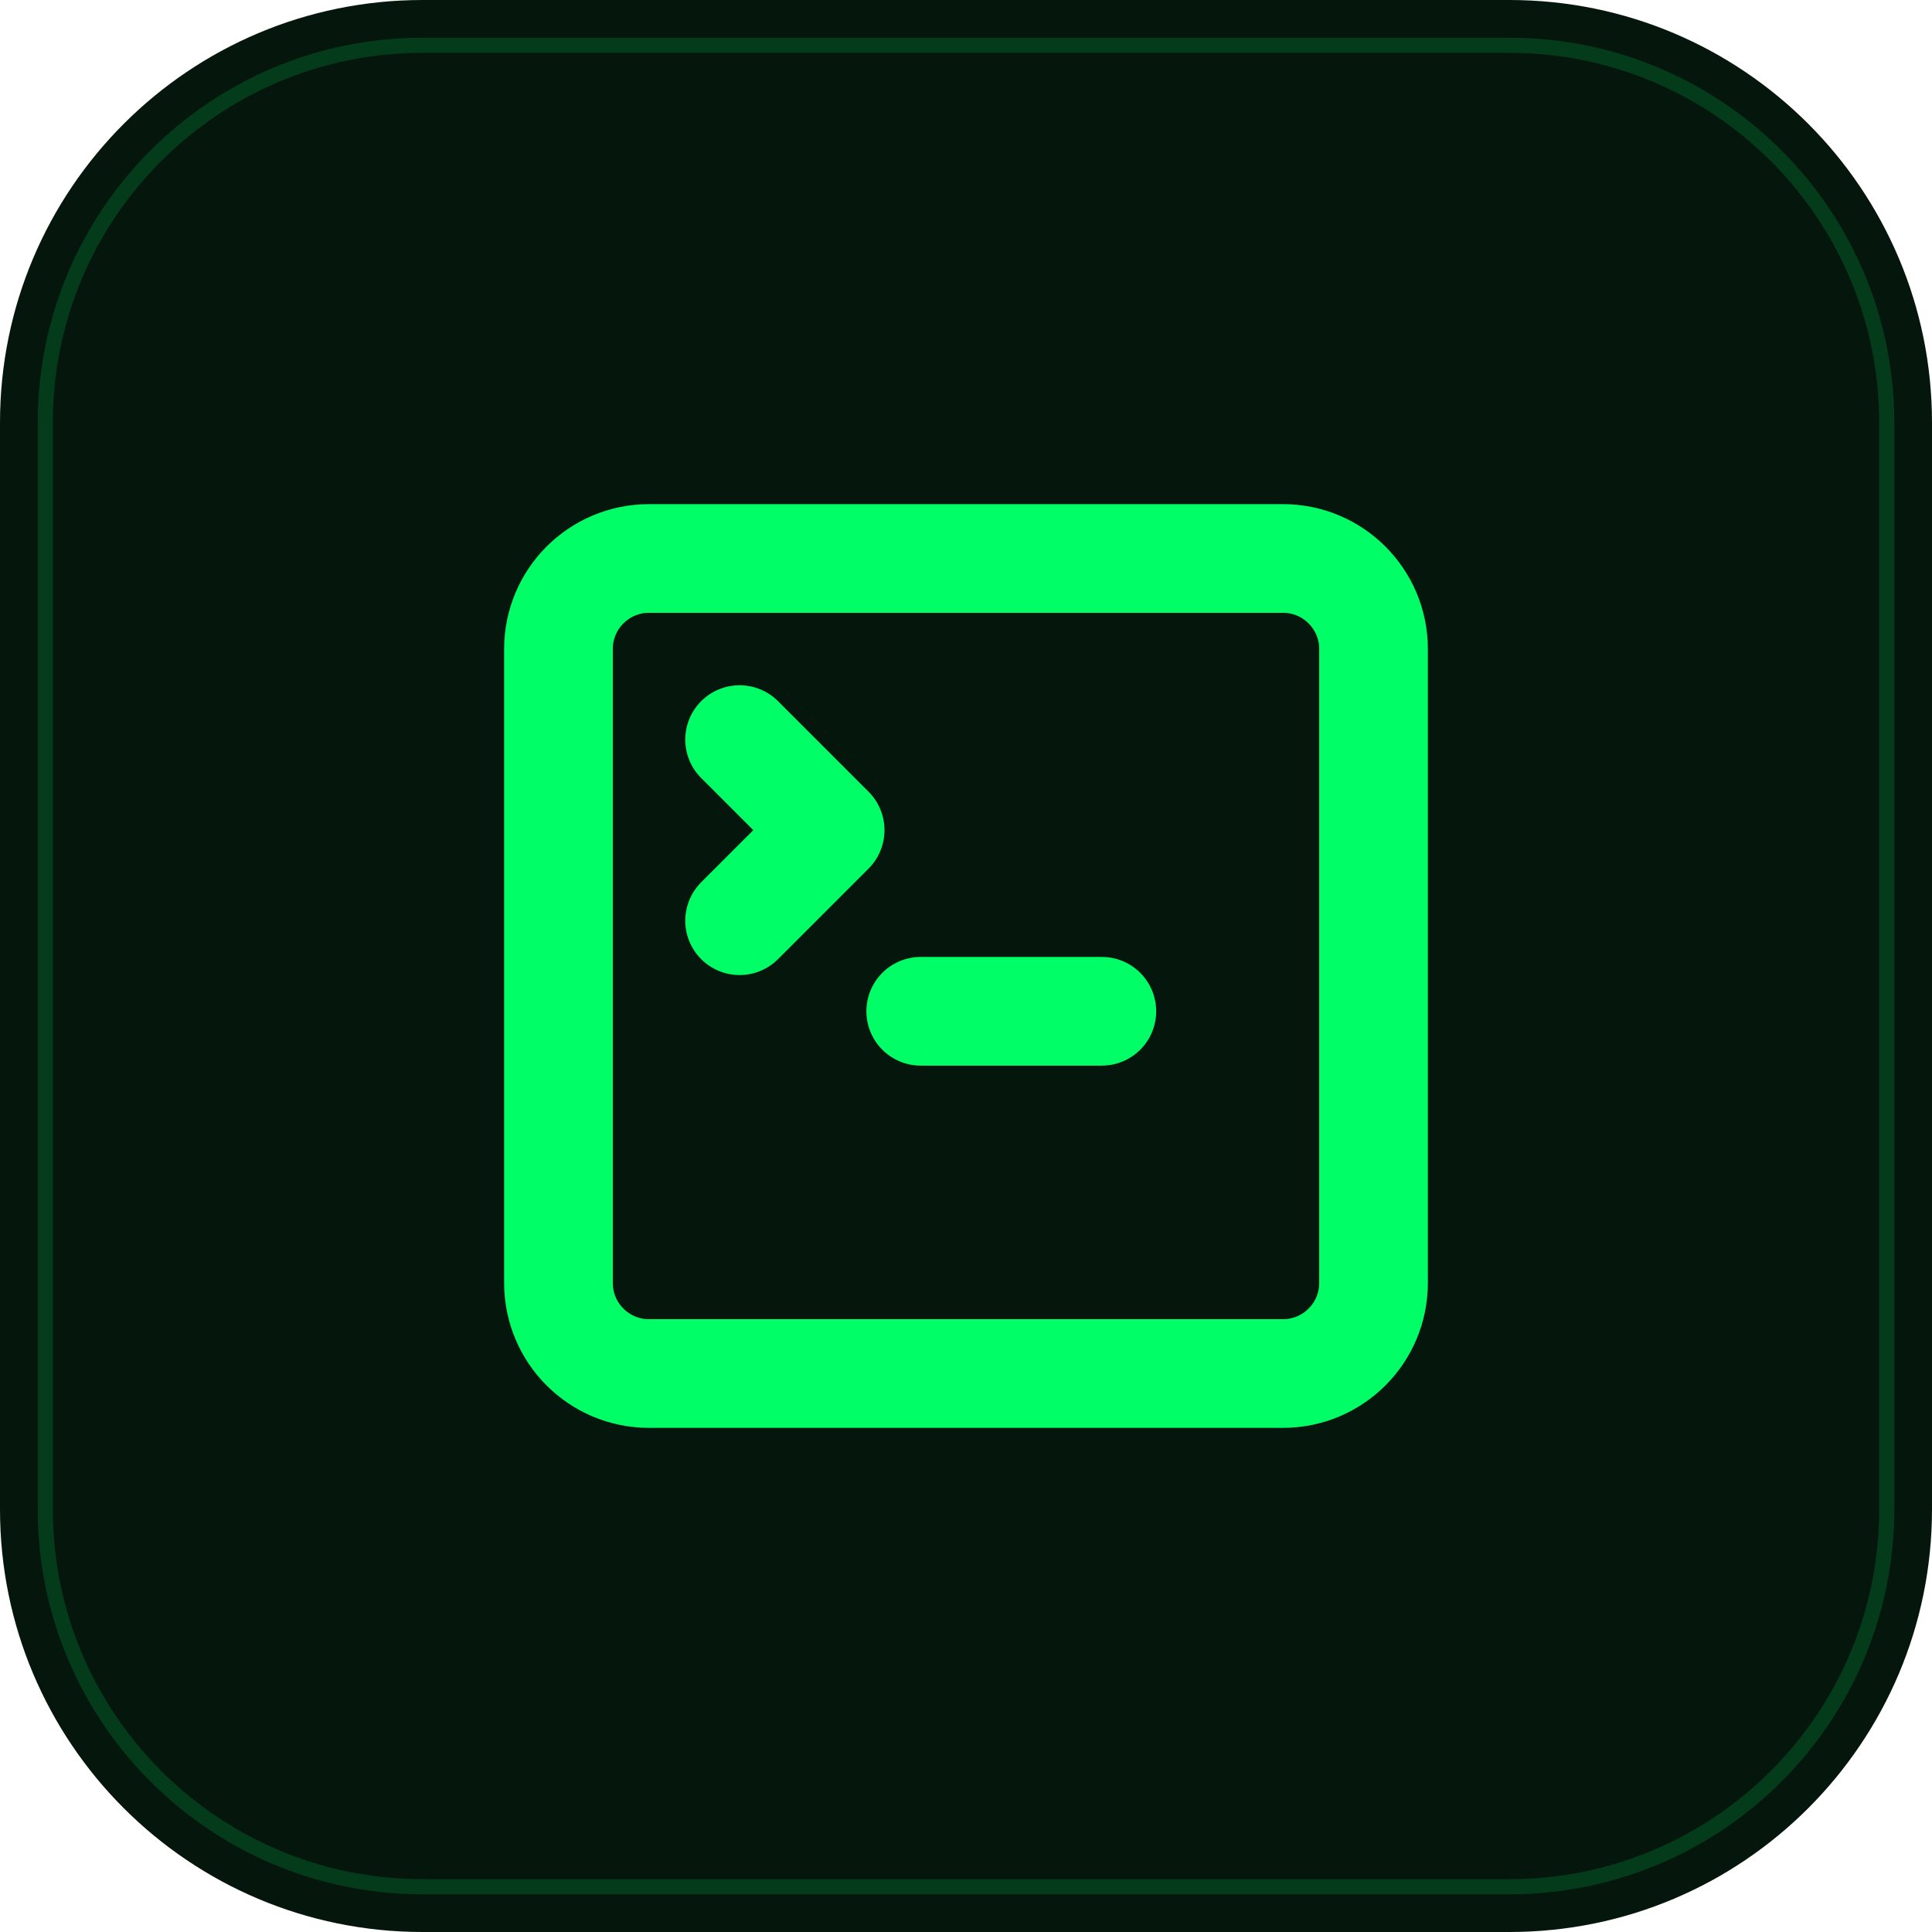
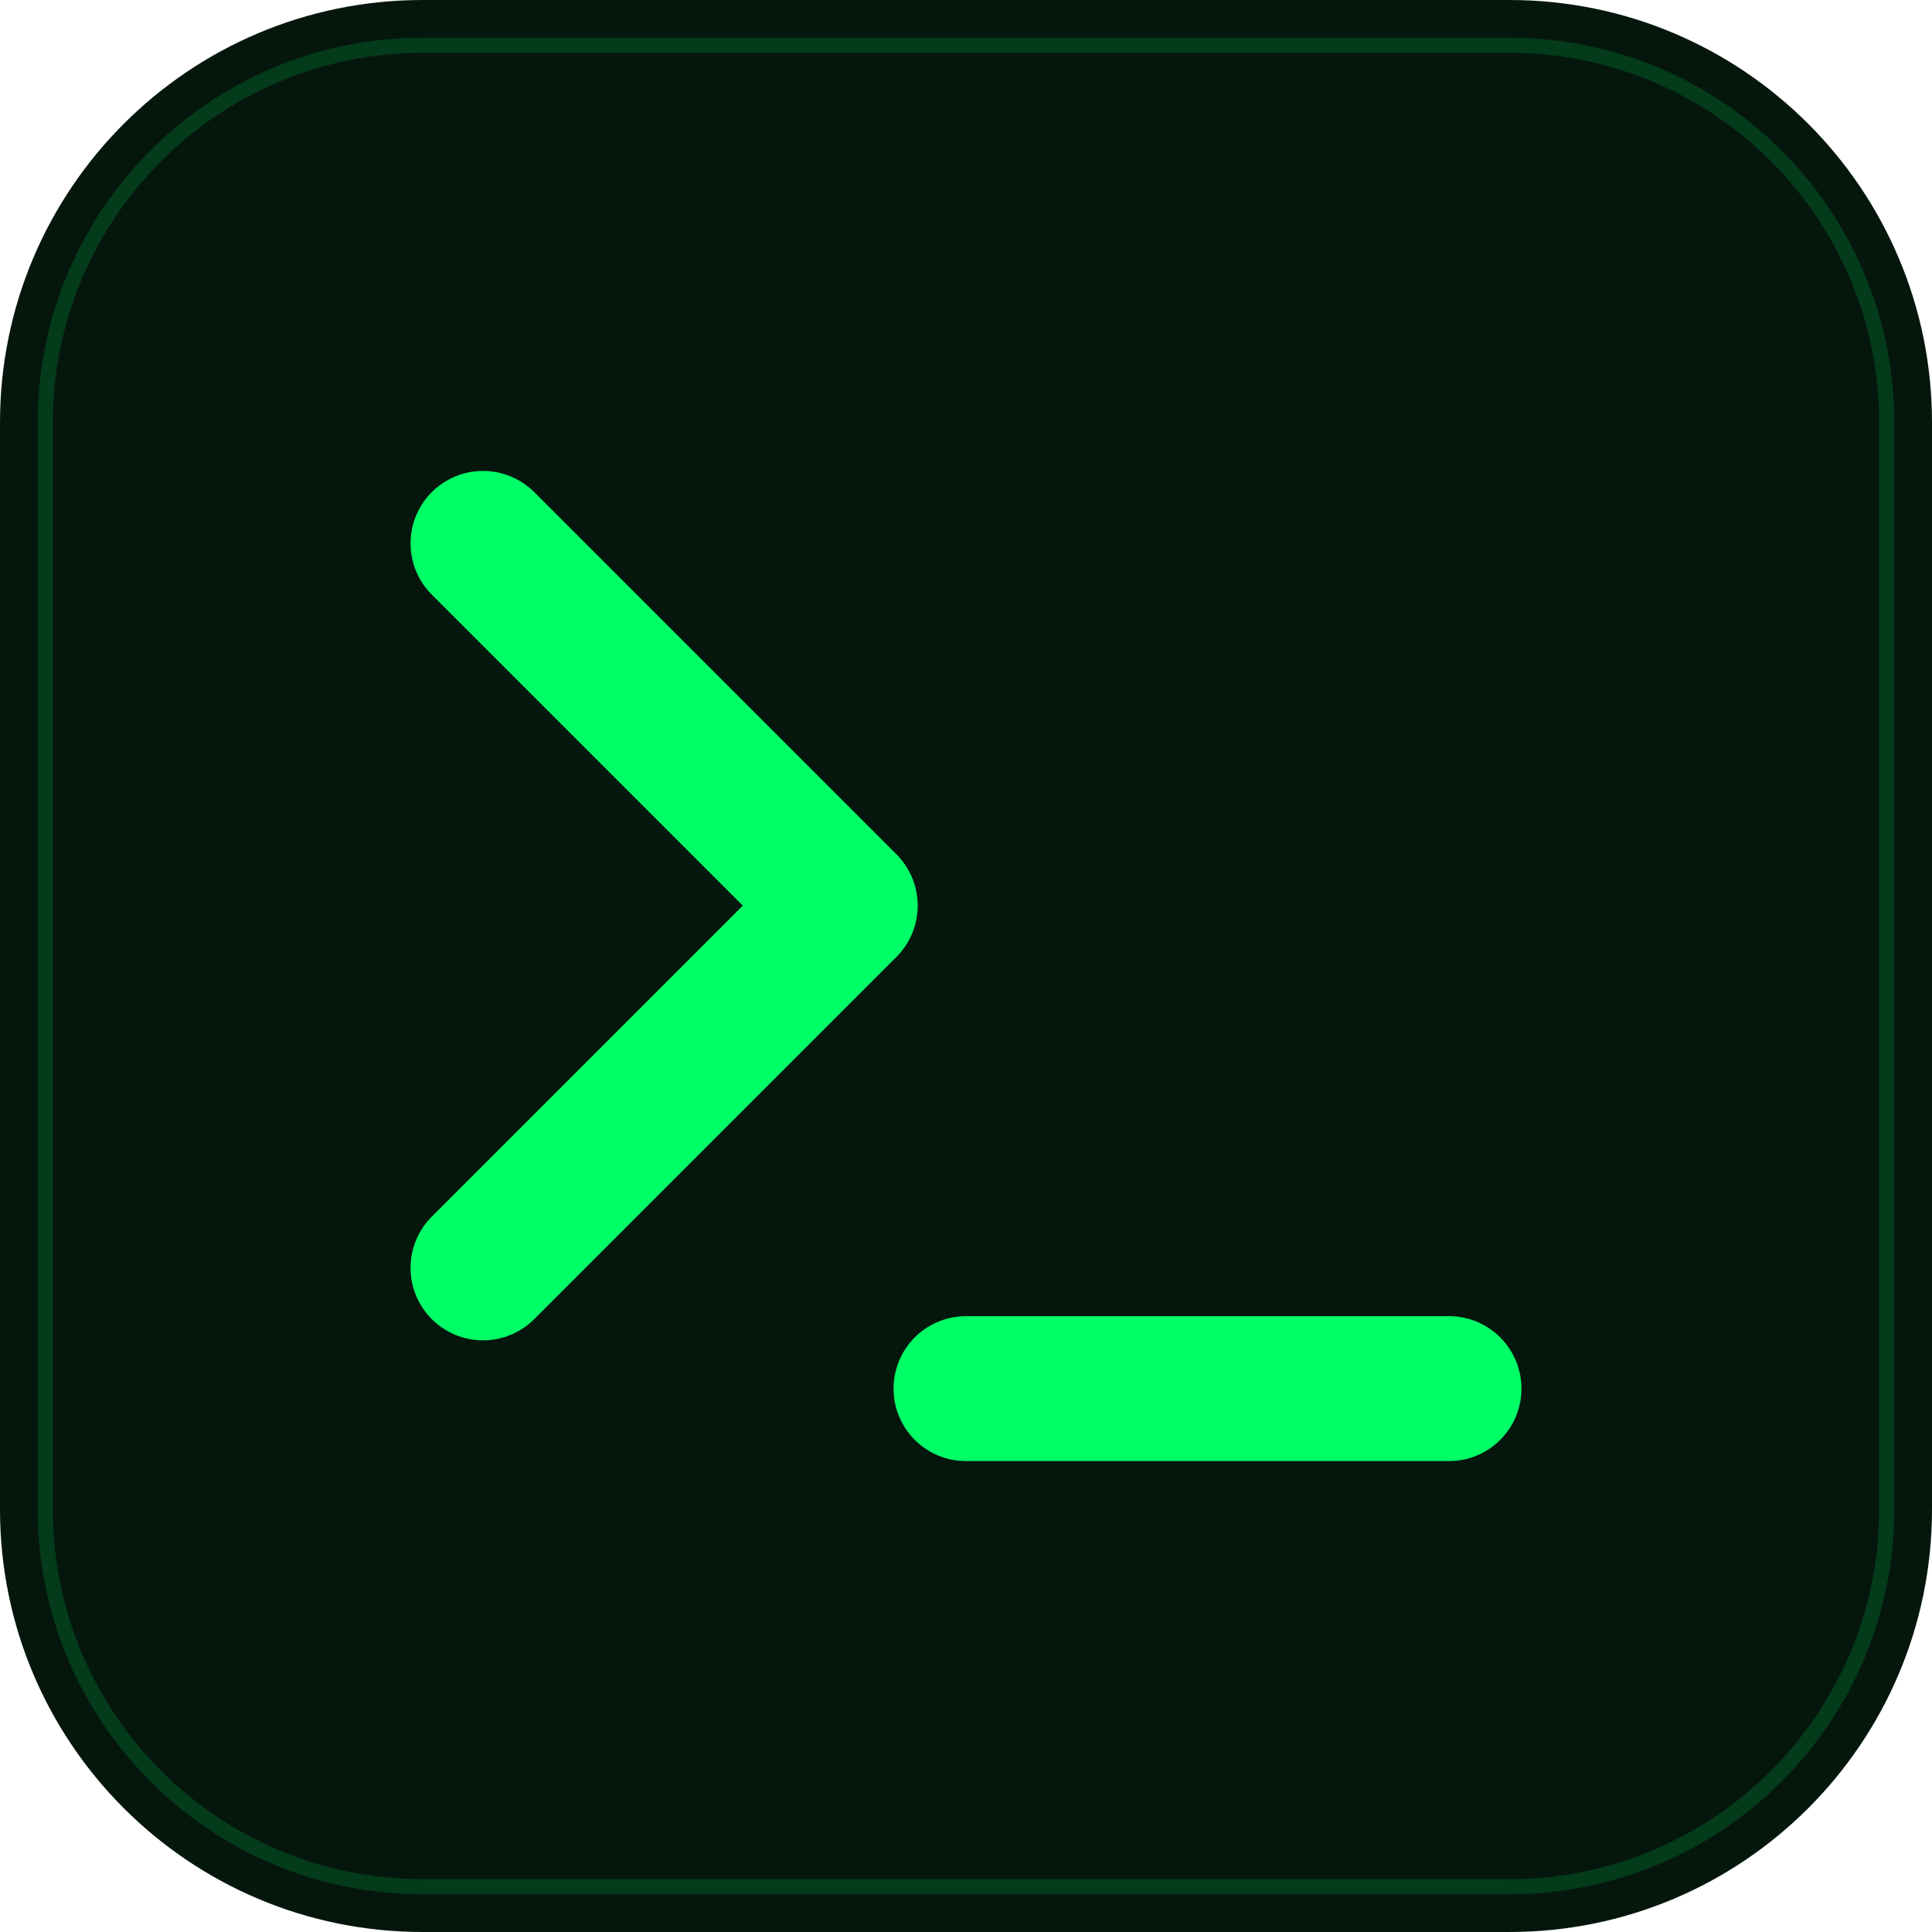
<svg xmlns="http://www.w3.org/2000/svg" width="512" height="512" viewBox="0 0 512 512" fill="none">
  <rect width="512" height="512" rx="112" ry="112" fill="#05170D" />
  <rect x="12" y="12" width="488" height="488" rx="100" ry="100" fill="none" stroke="#00FF66" stroke-opacity="0.16" stroke-width="4" />
-   <g transform="translate(112,112) scale(12)" fill="none" stroke="#00FF66" stroke-linecap="round" stroke-linejoin="round">
+   <g transform="translate(64,64) scale(16)" fill="none" stroke="#00FF66" stroke-linecap="round" stroke-linejoin="round">
    <g stroke-opacity="1" stroke-width="2.4">
-       <path d="m7 11 2-2-2-2" />
-       <path d="M11 13h4" />
-       <rect width="18" height="18" x="3" y="3" rx="2" ry="2" />
+       <path d="m4 17 6-6-6-6" />
+       <path d="M12 19h8" />
    </g>
  </g>
</svg>
